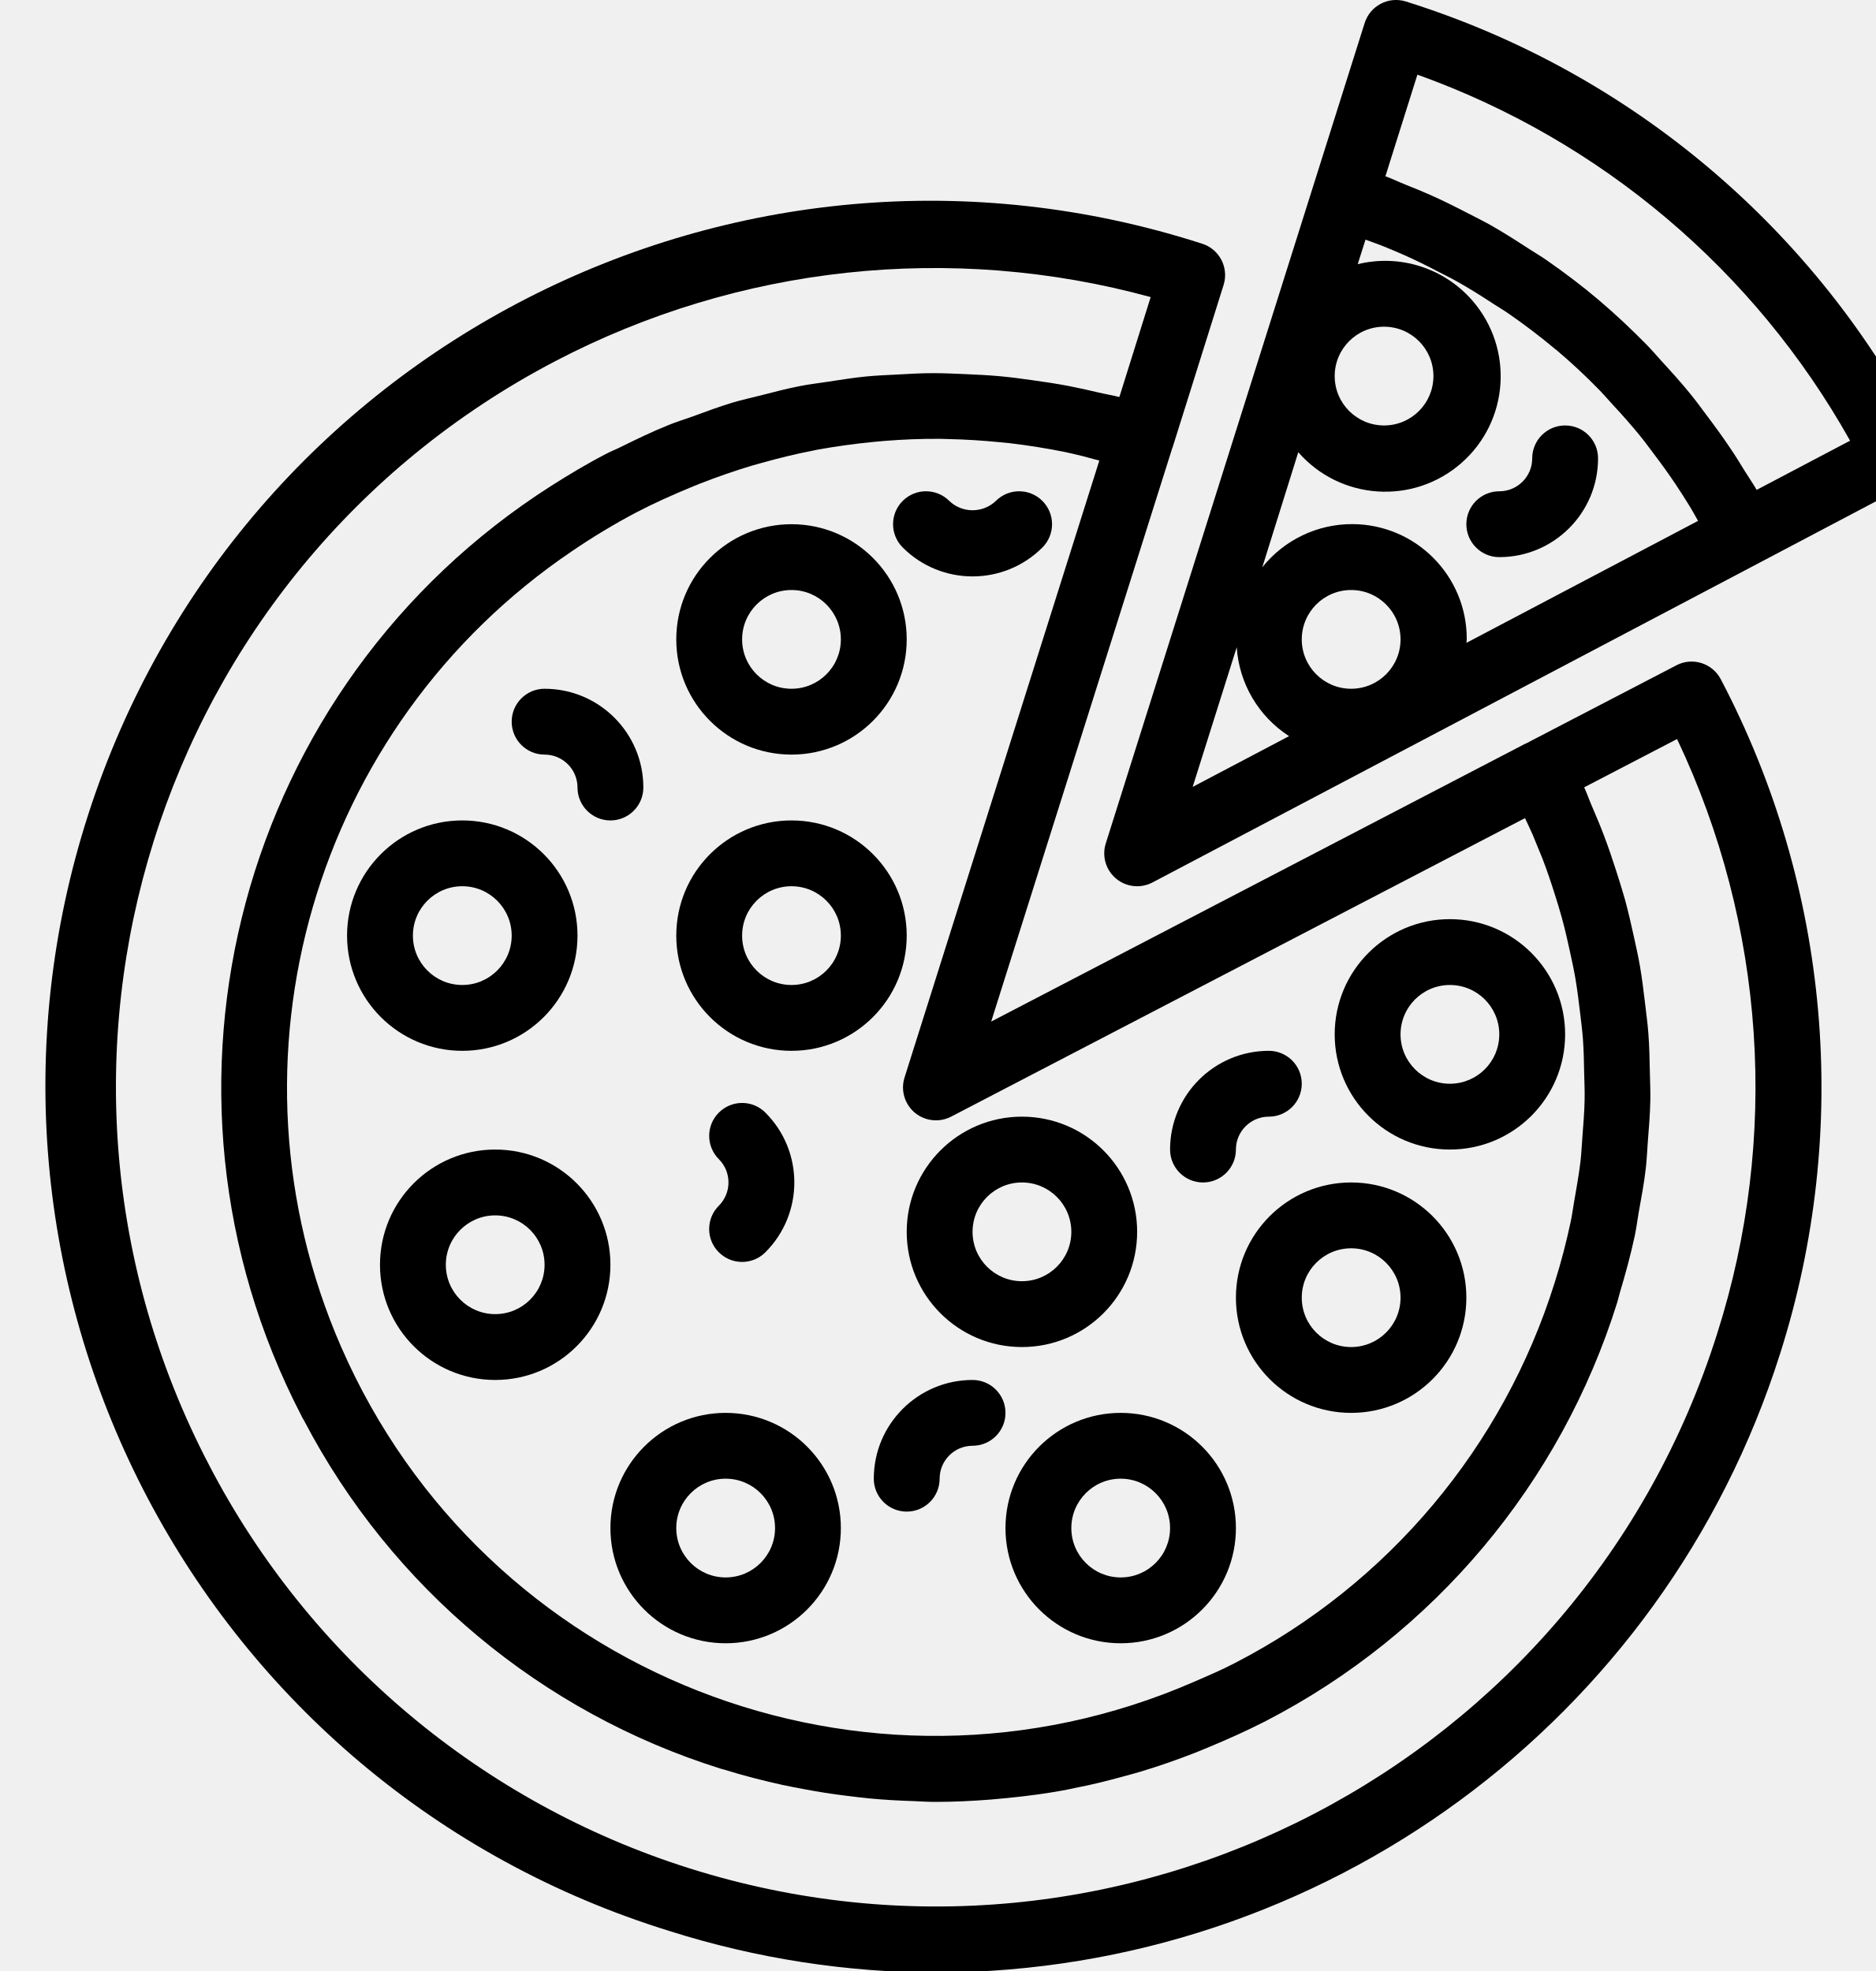
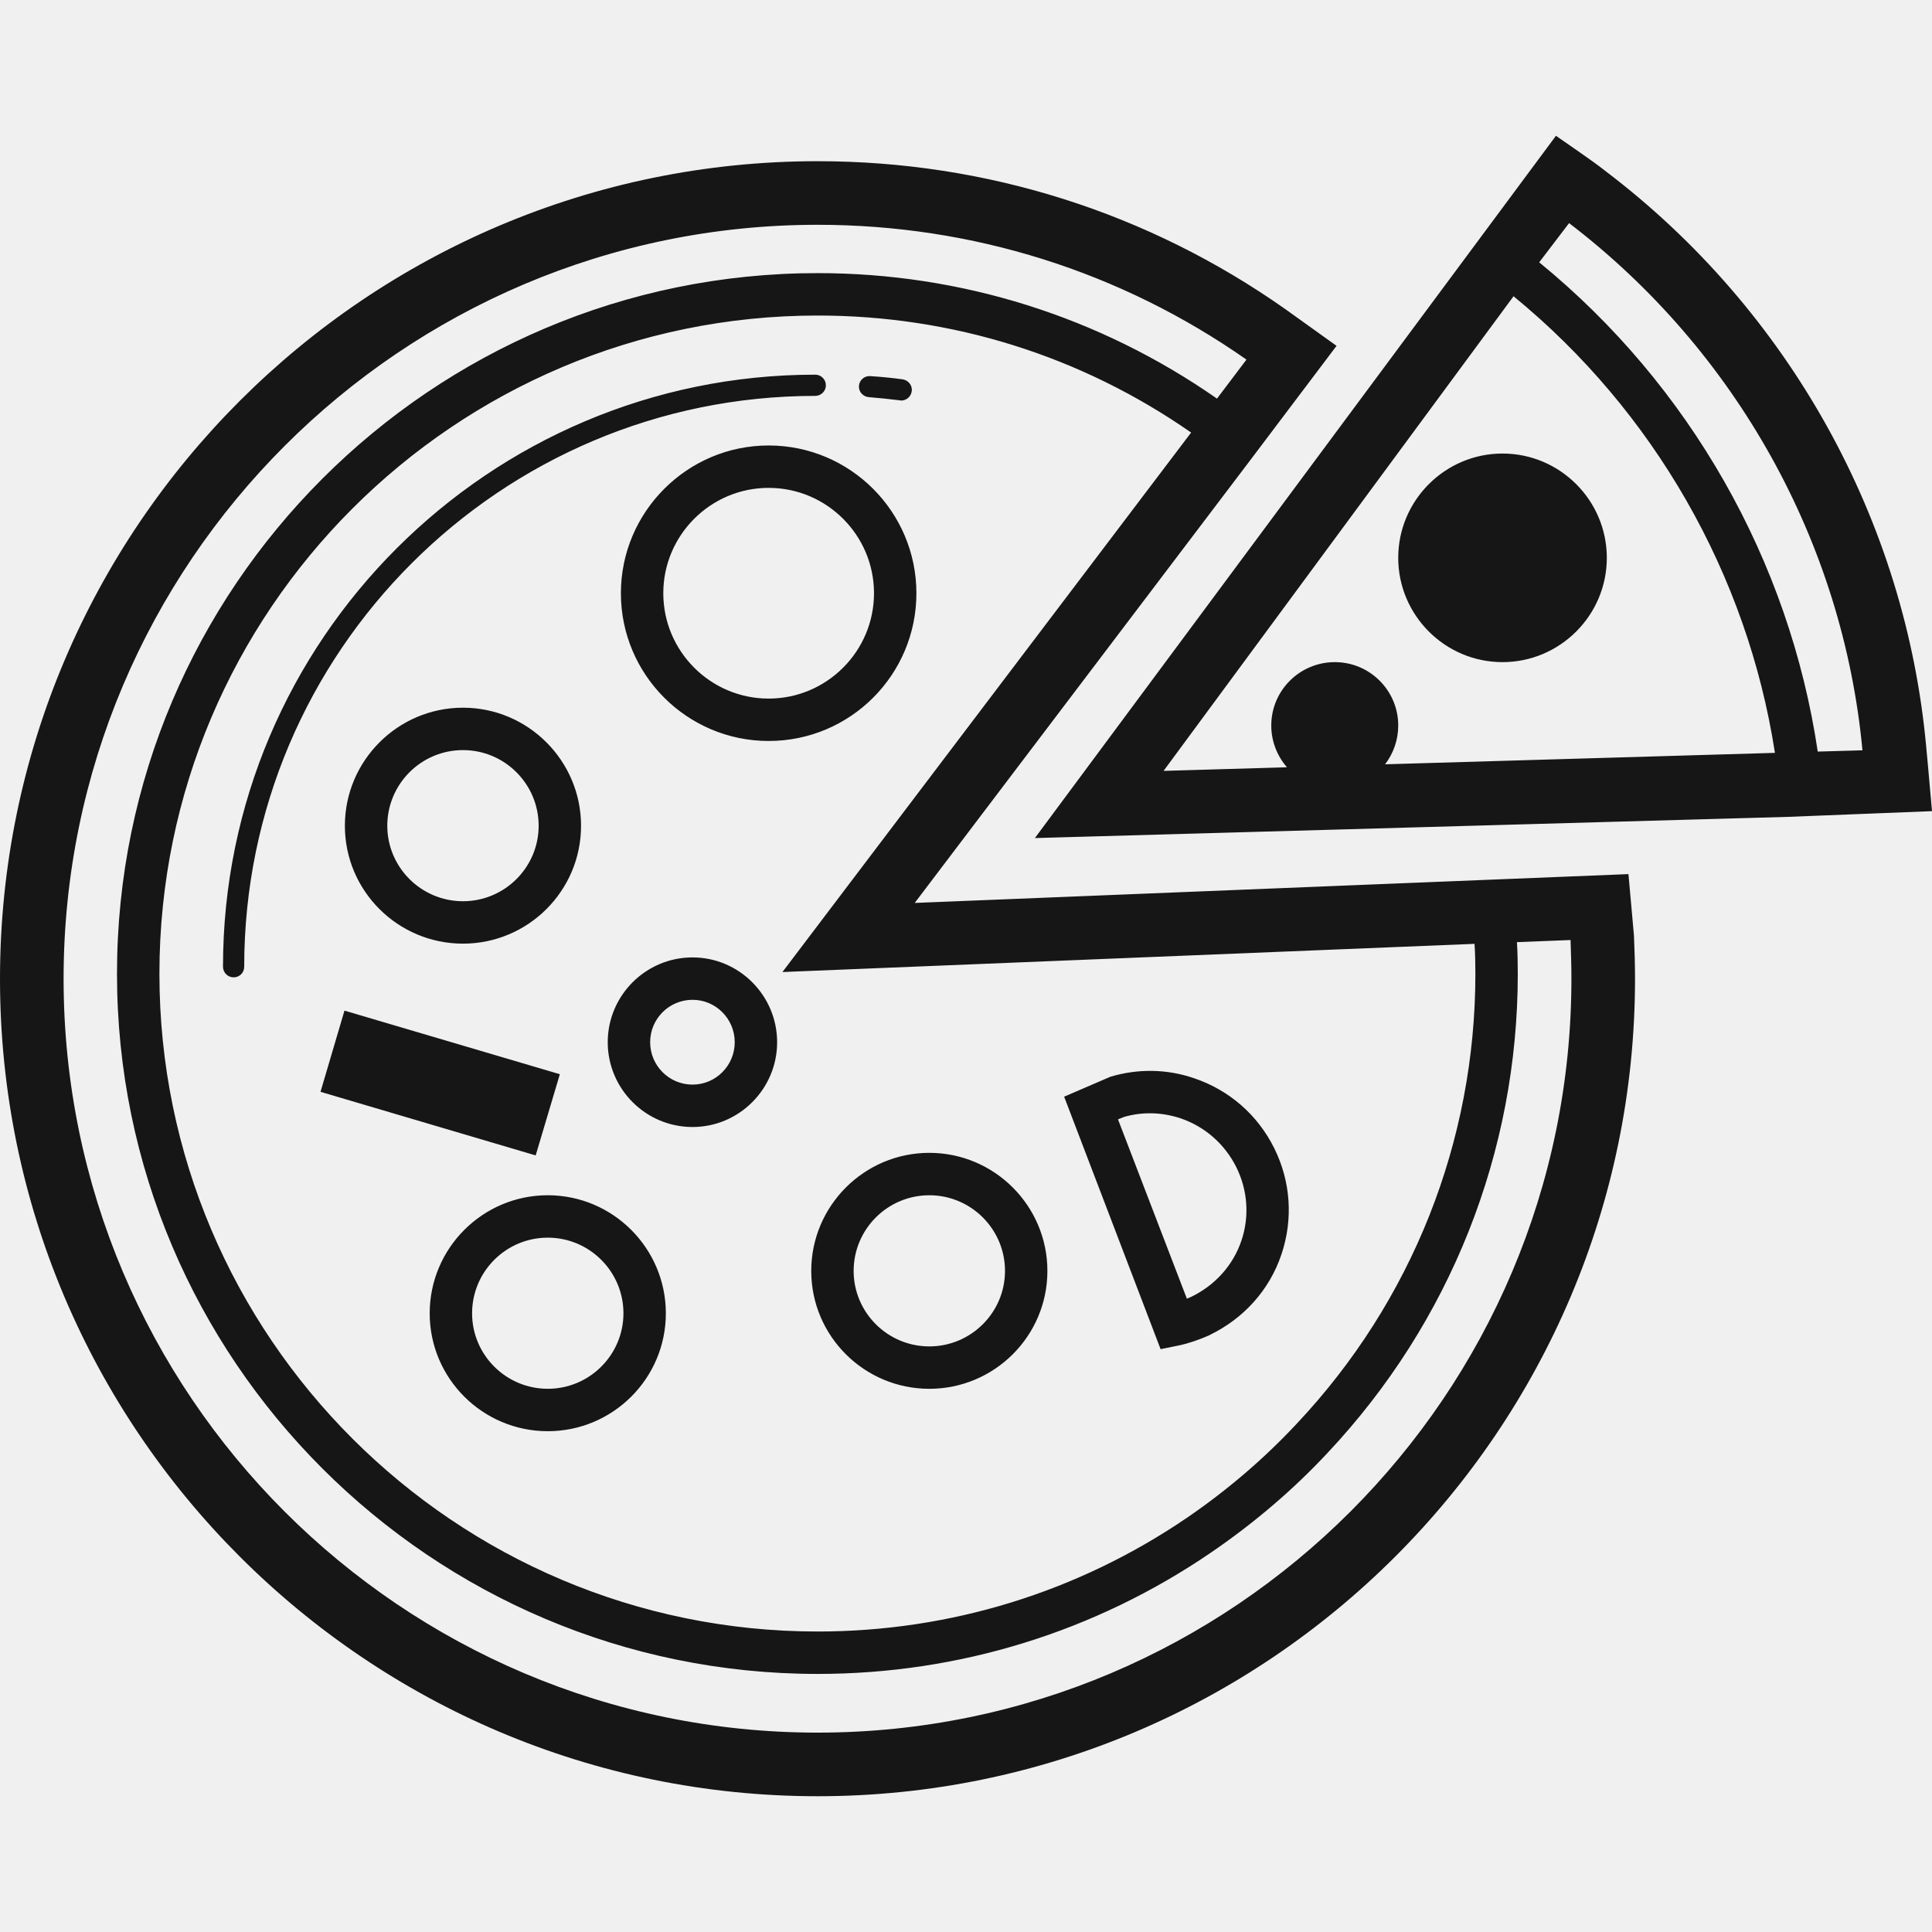
- <svg xmlns="http://www.w3.org/2000/svg">
-   <g clip-path="url(#clip0)">
-     <path d="M55.82 22.04C55.547 21.516 54.903 21.313 54.38 21.585L54.379      21.586L49.489 24.128H49.481L32.152 33.145L38.026 14.54C38.026 14.532      38.034 14.527 38.036 14.518L39.692 9.243C39.867 8.681 39.554 8.082      38.992 7.906C23.904 3.042 7.73 11.329 2.865 26.417C-1.999 41.505      6.289 57.68 21.376 62.544C21.492 62.581 21.607 62.618 21.723 62.654C24.531      63.543 27.459 63.998 30.404 64C42.913 63.965 53.965 55.849 57.742      43.924C60.054 36.666 59.362 28.784 55.82 22.04ZM29.341 34.962C29.164      35.525 29.477 36.124 30.04 36.301C30.309 36.385 30.601 36.36 30.852      36.23L49.468 26.544C49.55 26.722 49.638 26.898 49.715 27.078C49.822      27.336 49.928 27.596 50.035 27.858C50.173 28.218 50.297 28.581 50.413      28.947C50.502 29.224 50.588 29.503 50.665 29.783C50.763 30.14 50.846      30.502 50.924 30.863C50.987 31.154 51.051 31.443 51.101 31.735C51.163      32.097 51.208 32.46 51.251 32.824C51.286 33.118 51.324 33.41 51.347      33.705C51.374 34.078 51.381 34.453 51.388 34.825C51.395 35.113 51.408      35.399 51.402 35.686C51.395 36.082 51.361 36.478 51.331 36.875C51.309      37.139 51.3 37.409 51.27 37.669C51.216 38.122 51.134 38.572 51.056      39.023C51.019 39.23 50.995 39.439 50.949 39.645C50.808 40.304 50.639      40.96 50.432 41.612C48.765 46.942 45.035 51.385 40.074 53.949C39.636      54.178 39.187 54.369 38.738 54.564C28.096 59.205 15.706 54.34 11.065      43.698C7.015 34.412 10.164 23.559 18.555 17.882C19.229 17.422 19.929      17 20.651 16.62C21.217 16.325 21.795 16.066 22.377 15.825C22.478      15.783 22.58 15.74 22.682 15.7C23.252 15.477 23.824 15.278 24.399      15.105C24.498 15.075 24.598 15.05 24.697 15.022C25.261 14.863 25.828      14.725 26.401 14.614C26.446 14.606 26.49 14.594 26.536 14.586C27.134      14.479 27.738 14.396 28.343 14.337L28.696 14.305C29.294 14.258 29.894      14.232 30.495 14.238C30.588 14.238 30.68 14.244 30.772 14.246C31.311      14.257 31.851 14.291 32.391 14.344C32.514 14.356 32.637 14.366 32.761      14.38C33.357 14.451 33.952 14.546 34.547 14.666C34.672 14.691 34.797 14.723 34.921      14.751C35.168 14.807 35.414 14.88 35.66 14.944L29.341 34.962ZM55.699 43.278C51.28      57.273 36.352 65.035 22.358 60.616C15.642 58.495 10.043 53.796 6.79 47.549C-0.006     34.557 5.017 18.516 18.008 11.72C23.953 8.611 30.855 7.867 37.326 9.639L36.31      12.882C36.09 12.824 35.867 12.79 35.647 12.738C35.326 12.661 34.998 12.589 34.673      12.525C34.274 12.449 33.877 12.388 33.478 12.334C33.141 12.287 32.806 12.241 32.469      12.21C32.073 12.172 31.679 12.154 31.284 12.137C30.946 12.123 30.608 12.107 30.271      12.107C29.872 12.107 29.476 12.131 29.079 12.153C28.746 12.171 28.415 12.183 28.084      12.216C27.678 12.255 27.274 12.323 26.872 12.383C26.551 12.431 26.231 12.47 25.917      12.532C25.498 12.615 25.084 12.725 24.669 12.831C24.373 12.907 24.075 12.97 23.781      13.057C23.338 13.19 22.901 13.353 22.463 13.514C22.205 13.607 21.943 13.685 21.688      13.79C21.154 14.004 20.636 14.256 20.117 14.512C19.967 14.587 19.811 14.644 19.661      14.726C19.041 15.046 18.446 15.404 17.864 15.774C7.774 22.221 4.266 35.299 9.775      45.93C9.783 45.947 9.79 45.965 9.798 45.98C9.82 46.021 9.846 46.057 9.867      46.098C12.698 51.506 17.562 55.567 23.388 57.388C23.42 57.398 23.452 57.404 23.483      57.413C24.115 57.61 24.752 57.773 25.392 57.914C25.622 57.965 25.854 58.005 26.086      58.05C26.54 58.135 26.994 58.21 27.451 58.263C27.705 58.295 27.958 58.326 28.212      58.351C28.687 58.396 29.162 58.422 29.637 58.437C29.851 58.445 30.065 58.461 30.27      58.462C30.308 58.462 30.347 58.462 30.385 58.462C30.968 58.462 31.55 58.432 32.13      58.387C32.306 58.373 32.481 58.357 32.656 58.339C33.284 58.277 33.91 58.196 34.531      58.082C34.637 58.063 34.744 58.036 34.851 58.014C35.415 57.908 35.974 57.767 36.531      57.612C36.677 57.571 36.823 57.534 36.968 57.49C37.584 57.306 38.191 57.094 38.794      56.858C38.928 56.805 39.06 56.751 39.194 56.694C39.824 56.432 40.449 56.152 41.061      55.839C46.522 53.015 50.626 48.124 52.46 42.257C52.492 42.156 52.511 42.054 52.541      41.953C52.727 41.335 52.896 40.716 53.03 40.091C53.082 39.846 53.111 39.599 53.154      39.352C53.242 38.867 53.332 38.383 53.388 37.897C53.42 37.619 53.429 37.341 53.451      37.063C53.487 36.607 53.525 36.152 53.534 35.697C53.54 35.402 53.524 35.108 53.519      34.814C53.51 34.377 53.503 33.94 53.468 33.504C53.445 33.198 53.402 32.894 53.367      32.588C53.317 32.168 53.267 31.751 53.195 31.334C53.14 31.014 53.068 30.704 53      30.389C52.912 29.991 52.822 29.594 52.715 29.199C52.625 28.878 52.521 28.552      52.418 28.229C52.297 27.855 52.172 27.482 52.032 27.114C51.905 26.779 51.765      26.447 51.622 26.116C51.54 25.927 51.476 25.733 51.388 25.545L54.401      23.978C57.265 30.014 57.73 36.913 55.699 43.278Z" />
-     <path d="M62.41 14.252C58.947 7.451 52.889 2.331 45.606 0.049C45.043 -0.128 44.444      0.185 44.267 0.747L42.589 6.066L35.869 27.366C35.739 27.779 35.871 28.229 36.203      28.506C36.535 28.784 37.002 28.833 37.385 28.631L57.045 18.273L61.957 15.683C62.474      15.411 62.676 14.773 62.41 14.252ZM44.897 10.6C45.781 10.6 46.498 11.317 46.498      12.202C46.498 13.087 45.781 13.804 44.897 13.804C44.012 13.804 43.295 13.087 43.295      12.202C43.295 11.317 44.012 10.6 44.897 10.6ZM38.688 25.531L40.117 21C40.195      22.176 40.824 23.245 41.815 23.884L38.688 25.531ZM43.829 22.347C42.944 22.347 42.227      21.63 42.227 20.745C42.227 19.86 42.944 19.143 43.829 19.143C44.713 19.143 45.431      19.86 45.431 20.745C45.431 21.63 44.713 22.347 43.829 22.347ZM47.567 20.858C47.567      20.819 47.579 20.782 47.579 20.743C47.588 18.688 45.93 17.014 43.874 17.005C42.735 16.999      41.656 17.516 40.946 18.407L42.114 14.672C43.474 16.23 45.84 16.39 47.398 15.029C48.956      13.669 49.116 11.303 47.755 9.745C46.834 8.691 45.402 8.238 44.042 8.571L44.294      7.776C44.476 7.843 44.661 7.905 44.84 7.977C45.086 8.077 45.33 8.177 45.571      8.285C45.938 8.449 46.297 8.628 46.652 8.813C46.874 8.928 47.1 9.04 47.318      9.164C47.696 9.377 48.065 9.61 48.425 9.847C48.602 9.963 48.785 10.069 48.959      10.191C49.472 10.547 49.971 10.927 50.454 11.331L50.495 11.362C50.986 11.777 51.456 12.216      51.905 12.68C52.049 12.828 52.183 12.988 52.324 13.14C52.622 13.46 52.915 13.79 53.194      14.133C53.35 14.325 53.496 14.526 53.646 14.724C53.89 15.045 54.129 15.376 54.355 15.714C54.5      15.928 54.64 16.155 54.782 16.38C54.889 16.549 54.982 16.727 55.082 16.9L47.567 20.858ZM56.983      15.894C56.865 15.688 56.729 15.496 56.605 15.295C56.45 15.041 56.294 14.788 56.13 14.547C55.883      14.177 55.621 13.819 55.354 13.465C55.187 13.242 55.023 13.015 54.847 12.799C54.543 12.423 54.22      12.066 53.895 11.712C53.736 11.54 53.586 11.359 53.422 11.192C52.927 10.688 52.414 10.204 51.876      9.748L51.86 9.733C51.317 9.274 50.749 8.844 50.163 8.437C49.972 8.304 49.77 8.188 49.576      8.061C49.172 7.797 48.766 7.539 48.345 7.3C48.103 7.165 47.855 7.043 47.608 6.915C47.214      6.711 46.818 6.513 46.411 6.331C46.143 6.212 45.871 6.102 45.598 5.993C45.377 5.905 45.165      5.801 44.94 5.719L45.978 2.422C51.936 4.558 56.921 8.776 60.013 14.298L56.983 15.894Z" />
-     <path d="M25.675 17.008C23.61 17.008 21.937 18.681 21.937 20.745C21.937 22.809 23.61 24.483 25.675      24.483C27.739 24.483 29.412 22.809 29.412 20.745C29.412 18.681 27.739 17.008 25.675 17.008ZM25.675      22.347C24.79 22.347 24.073 21.63 24.073 20.745C24.073 19.861 24.79 19.143 25.675 19.143C26.559      19.143 27.276 19.861 27.276 20.745C27.276 21.63 26.559 22.347 25.675 22.347Z" />
-     <path d="M14.996 26.619C12.931 26.619 11.258 28.292 11.258 30.356C11.258 32.42 12.931 34.094 14.996      34.094C17.06 34.094 18.733 32.42 18.733 30.356C18.733 28.292 17.06 26.619 14.996 26.619ZM14.996      31.958C14.111 31.958 13.394 31.241 13.394 30.356C13.394 29.471 14.111 28.754 14.996 28.754C15.88      28.754 16.598 29.471 16.598 30.356C16.598 31.241 15.88 31.958 14.996 31.958Z" />
-     <path d="M25.675 26.619C23.61 26.619 21.937 28.292 21.937 30.356C21.937 32.42 23.61 34.094      25.675 34.094C27.739 34.094 29.412 32.42 29.412 30.356C29.412 28.292 27.739 26.619 25.675      26.619ZM25.675 31.958C24.79 31.958 24.073 31.241 24.073 30.356C24.073 29.471 24.79 28.754      25.675 28.754C26.559 28.754 27.276 29.471 27.276 30.356C27.276 31.241 26.559 31.958 25.675 31.958Z" />
-     <path d="M36.353 45.841C34.289 45.841 32.616 47.514 32.616 49.578C32.616 51.642 34.289 53.316      36.353 53.316C38.418 53.316 40.091 51.642 40.091 49.578C40.091 47.514 38.418 45.841 36.353      45.841ZM36.353 51.18C35.469 51.18 34.752 50.463 34.752 49.578C34.752 48.694 35.469 47.976      36.353 47.976C37.238 47.976 37.955 48.694 37.955 49.578C37.955 50.463 37.238 51.18 36.353 51.18Z" />
-     <path d="M43.829 38.365C41.764 38.365 40.091 40.039 40.091 42.103C40.091 44.167 41.764 45.841 43.829      45.841C45.893 45.841 47.566 44.167 47.566 42.103C47.566 40.039 45.893 38.365 43.829 38.365ZM43.829      43.705C42.944 43.705 42.227 42.988 42.227 42.103C42.227 41.218 42.944 40.501 43.829 40.501C44.713      40.501 45.431 41.218 45.431 42.103C45.431 42.988 44.713 43.705 43.829 43.705Z" />
-     <path d="M47.032 29.822C44.968 29.822 43.295 31.496 43.295 33.56C43.295 35.624 44.968 37.297 47.032      37.297C49.097 37.297 50.77 35.624 50.77 33.56C50.77 31.496 49.097 29.822 47.032 29.822ZM47.032      35.162C46.148 35.162 45.431 34.444 45.431 33.56C45.431 32.675 46.148 31.958 47.032 31.958C47.917      31.958 48.634 32.675 48.634 33.56C48.634 34.445 47.917 35.162 47.032 35.162Z" />
-     <path d="M16.064 37.297C13.999 37.297 12.326 38.971 12.326 41.035C12.326 43.099 13.999 44.773 16.064      44.773C18.128 44.773 19.801 43.099 19.801 41.035C19.801 38.971 18.128 37.297 16.064 37.297ZM16.064      42.637C15.179 42.637 14.462 41.92 14.462 41.035C14.462 40.151 15.179 39.433 16.064 39.433C16.948      39.433 17.665 40.151 17.665 41.035C17.665 41.92 16.948 42.637 16.064 42.637Z" />
-     <path d="M33.15 36.23C31.086 36.23 29.412 37.903 29.412 39.967C29.412 42.031 31.086 43.705 33.15      43.705C35.214 43.705 36.887 42.031 36.887 39.967C36.887 37.903 35.214 36.23 33.15 36.23ZM33.15      41.569C32.265 41.569 31.548 40.852 31.548 39.967C31.548 39.083 32.265 38.365 33.15 38.365C34.034      38.365 34.752 39.083 34.752 39.967C34.752 40.852 34.034 41.569 33.15 41.569Z" />
-     <path d="M23.539 45.841C21.475 45.841 19.801 47.514 19.801 49.578C19.801 51.642 21.475 53.316 23.539      53.316C25.603 53.316 27.276 51.642 27.276 49.578C27.276 47.514 25.603 45.841 23.539 45.841ZM23.539      51.18C22.654 51.18 21.937 50.463 21.937 49.578C21.937 48.694 22.654 47.976 23.539 47.976C24.423      47.976 25.141 48.694 25.141 49.578C25.141 50.463 24.423 51.18 23.539 51.18Z" />
-     <path d="M17.665 22.347C17.076 22.347 16.598 22.825 16.598 23.415C16.598 24.005 17.076 24.483 17.665      24.483C18.255 24.483 18.733 24.961 18.733 25.551C18.733 26.14 19.211 26.619 19.801 26.619C20.391      26.619 20.869 26.14 20.869 25.551C20.869 23.782 19.435 22.347 17.665 22.347Z" />
-     <path d="M31.548 44.773C29.779 44.773 28.344 46.207 28.344 47.976C28.344 48.566 28.822 49.044 29.412      49.044C30.002 49.044 30.48 48.566 30.48 47.976C30.48 47.387 30.958 46.908 31.548 46.908C32.138      46.908 32.616 46.43 32.616 45.841C32.616 45.251 32.138 44.773 31.548 44.773Z" />
-     <path d="M33.813 16.252C33.396 15.835 32.72 15.835 32.303 16.253C31.881 16.656 31.215 16.656 30.793      16.253C30.376 15.835 29.7 15.835 29.282 16.252C28.865 16.669 28.865 17.345 29.282 17.763C30.533      19.014 32.561 19.015 33.813 17.764C33.813 17.764 33.813 17.763 33.814 17.763C34.231 17.345 34.231      16.669 33.813 16.252Z" />
-     <path d="M41.159 34.094C39.39 34.094 37.955 35.528 37.955 37.297C37.955 37.887 38.433 38.365 39.023      38.365C39.613 38.365 40.091 37.887 40.091 37.297C40.091 36.708 40.569 36.23 41.159 36.23C41.749      36.23 42.227 35.751 42.227 35.162C42.227 34.572 41.749 34.094 41.159 34.094Z" />
-     <path d="M24.829 36.1C24.829 36.099 24.828 36.099 24.828 36.098C24.41 35.681 23.734 35.681 23.317      36.099C22.9 36.516 22.901 37.192 23.318 37.609C23.735 38.026 23.735 38.702 23.318 39.119C22.9      39.536 22.899 40.212 23.316 40.63C23.316 40.63 23.316 40.63 23.317 40.63C23.733 41.048 24.41      41.048 24.827 40.631C24.827 40.631 24.828 40.631 24.828 40.63C26.079 39.38 26.08 37.351 24.829      36.1Z" />
-     <path d="M50.77 13.804C50.18 13.804 49.702 14.282 49.702 14.872C49.702 15.462 49.224 15.94 48.634      15.94C48.044 15.94 47.566 16.418 47.566 17.008C47.566 17.597 48.044 18.076 48.634 18.076C50.404      18.076 51.838 16.641 51.838 14.872C51.838 14.282 51.36 13.804 50.77 13.804Z" />
+ <svg xmlns="http://www.w3.org/2000/svg" version="1.1" x="0px" y="0px" viewBox="0 0 128 128" style="enable-background:new 0 0 128 128;" xml:space="preserve">
+   <g id="_x34_">
+     <path id="icon_3_" style="fill:#161616;" d="M22.822,66.956l-1.587,5.379l14.255,4.213l1.601-5.379L22.822,66.956z M50.925,29.514   c-5.393,0-9.789,4.396-9.789,9.789c0,5.407,4.396,9.789,9.789,9.789c5.407,0,9.789-4.382,9.789-9.789   C60.714,33.91,56.332,29.514,50.925,29.514z M50.925,46.283c-3.848,0-6.98-3.132-6.98-6.98c0-3.848,3.132-6.98,6.98-6.98   c3.848,0,6.98,3.132,6.98,6.98C57.905,43.151,54.773,46.283,50.925,46.283z M30.673,46.887c-4.312,0-7.823,3.511-7.823,7.823   s3.511,7.809,7.823,7.809s7.823-3.497,7.823-7.809S34.984,46.887,30.673,46.887z M30.673,59.709c-2.767,0-5.014-2.247-5.014-5   c0-2.767,2.247-5.014,5.014-5.014c2.767,0,5.014,2.247,5.014,5.014C35.687,57.462,33.44,59.709,30.673,59.709z M45.883,63.431   c-3.104,0-5.618,2.528-5.618,5.618c0,3.09,2.514,5.618,5.618,5.618c3.09,0,5.604-2.528,5.604-5.618   C51.486,65.959,48.973,63.431,45.883,63.431z M45.883,71.858c-1.559,0-2.809-1.264-2.809-2.809c0-1.545,1.25-2.809,2.809-2.809   c1.545,0,2.795,1.264,2.795,2.809C48.678,70.594,47.428,71.858,45.883,71.858z M84.42,76.071c-1.095-2.205-2.977-3.848-5.309-4.635   c-1.798-0.618-3.722-0.646-5.547-0.098l-3.062,1.32l6.39,16.727l1.18-0.239c0.674-0.14,1.362-0.379,2.065-0.688l0.014-0.014   c2.261-1.095,3.961-2.991,4.747-5.337C85.684,80.776,85.516,78.276,84.42,76.071z M82.244,82.209   c-0.548,1.615-1.728,2.935-3.315,3.708c-0.098,0.042-0.197,0.084-0.295,0.126L74.07,74.161l0.379-0.154   c1.236-0.365,2.542-0.323,3.764,0.084c1.615,0.548,2.921,1.699,3.694,3.23C82.665,78.852,82.791,80.593,82.244,82.209z    M61.57,76.38c-4.312,0-7.823,3.511-7.823,7.823s3.511,7.809,7.823,7.809s7.823-3.497,7.823-7.809S65.882,76.38,61.57,76.38z    M61.57,89.203c-2.767,0-5.014-2.247-5.014-5c0-2.767,2.247-5.014,5.014-5.014c2.767,0,5.014,2.247,5.014,5.014   C66.584,86.956,64.337,89.203,61.57,89.203z M36.291,79.189c-4.312,0-7.823,3.511-7.823,7.823s3.511,7.809,7.823,7.809   s7.823-3.497,7.823-7.809S40.602,79.189,36.291,79.189z M36.291,92.011c-2.767,0-5.014-2.247-5.014-5   c0-2.767,2.247-5.014,5.014-5.014c2.767,0,5.014,2.247,5.014,5.014C41.304,89.764,39.057,92.011,36.291,92.011z M59.801,25.132   c-0.716-0.098-1.418-0.169-2.135-0.211c-0.379-0.042-0.73,0.253-0.758,0.646c-0.028,0.379,0.267,0.716,0.66,0.744   c0.674,0.056,1.362,0.126,2.05,0.211c0.028,0,0.056,0.014,0.098,0.014c0.337,0,0.646-0.267,0.688-0.618   C60.461,25.54,60.18,25.188,59.801,25.132z M54.014,24.823c-21.628,0-39.24,17.598-39.24,39.226c0,0.393,0.323,0.702,0.702,0.702   c0.393,0,0.702-0.309,0.702-0.702c0-20.856,16.98-37.821,37.835-37.821c0.379,0,0.702-0.309,0.702-0.702   C54.717,25.132,54.394,24.823,54.014,24.823z M100.501,62.42c0-0.14,0-0.295-0.014-0.435l-2.809,0.183   c0.014,0.126,0.014,0.239,0.014,0.365c0.042,0.66,0.056,1.32,0.056,1.98c0,11.109-4.199,21.699-11.839,29.816   c-2.149,2.303-4.593,4.396-7.261,6.222c-7.233,4.93-15.702,7.542-24.479,7.542c-24.044,0-43.608-19.55-43.608-43.58   c0-24.044,19.564-43.608,43.608-43.608c8.904,0,17.443,2.668,24.746,7.753c0.056,0.028,0.098,0.056,0.154,0.098l1.615-2.303   c-0.014-0.014-0.042-0.028-0.056-0.042c-7.795-5.435-16.952-8.314-26.46-8.314c-25.589,0-46.417,20.828-46.417,46.417   c0,25.575,20.828,46.388,46.417,46.388c9.354,0,18.356-2.781,26.052-8.033c2.837-1.938,5.449-4.157,7.738-6.615   c8.118-8.637,12.598-19.915,12.598-31.74C100.557,63.81,100.543,63.108,100.501,62.42z M100.501,62.42l-2.809,0.112   c0.042,0.66,0.056,1.32,0.056,1.98c0,11.109-4.199,21.699-11.839,29.816c-2.149,2.303-4.593,4.396-7.261,6.222   c-7.233,4.93-15.702,7.542-24.479,7.542c-24.044,0-43.608-19.55-43.608-43.58c0-24.044,19.564-43.608,43.608-43.608   c8.904,0,17.443,2.668,24.746,7.753l1.713-2.247c-7.795-5.435-16.952-8.314-26.46-8.314c-25.589,0-46.417,20.828-46.417,46.417   c0,25.575,20.828,46.388,46.417,46.388c9.354,0,18.356-2.781,26.052-8.033c2.837-1.938,5.449-4.157,7.738-6.615   c8.118-8.637,12.598-19.915,12.598-31.74C100.557,63.81,100.543,63.108,100.501,62.42z M73.564,71.338l-3.062,1.32l6.39,16.727   l1.18-0.239c0.674-0.14,1.362-0.379,2.065-0.688l0.014-0.014c2.261-1.095,3.961-2.991,4.747-5.337   c0.786-2.331,0.618-4.831-0.477-7.036c-1.095-2.205-2.977-3.848-5.309-4.635C77.314,70.818,75.39,70.79,73.564,71.338z    M81.906,77.321c0.758,1.531,0.885,3.272,0.337,4.887c-0.548,1.615-1.728,2.935-3.315,3.708c-0.098,0.042-0.197,0.084-0.295,0.126   L74.07,74.161l0.379-0.154c1.236-0.365,2.542-0.323,3.764,0.084C79.828,74.639,81.134,75.79,81.906,77.321z M61.57,92.011   c4.312,0,7.823-3.497,7.823-7.809s-3.511-7.823-7.823-7.823s-7.823,3.511-7.823,7.823S57.259,92.011,61.57,92.011z M61.57,79.189   c2.767,0,5.014,2.247,5.014,5.014c0,2.753-2.247,5-5.014,5c-2.767,0-5.014-2.247-5.014-5C56.556,81.436,58.804,79.189,61.57,79.189   z M59.618,26.523c0.028,0,0.056,0.014,0.098,0.014c0.337,0,0.646-0.267,0.688-0.618c0.056-0.379-0.225-0.73-0.604-0.786   c-0.716-0.098-1.418-0.169-2.135-0.211c-0.379-0.042-0.73,0.253-0.758,0.646c-0.028,0.379,0.267,0.716,0.66,0.744   C58.242,26.368,58.93,26.438,59.618,26.523z M60.714,39.303c0-5.393-4.382-9.789-9.789-9.789c-5.393,0-9.789,4.396-9.789,9.789   c0,5.407,4.396,9.789,9.789,9.789C56.332,49.092,60.714,44.71,60.714,39.303z M50.925,46.283c-3.848,0-6.98-3.132-6.98-6.98   c0-3.848,3.132-6.98,6.98-6.98c3.848,0,6.98,3.132,6.98,6.98C57.905,43.151,54.773,46.283,50.925,46.283z M54.717,25.526   c0-0.393-0.323-0.702-0.702-0.702c-21.628,0-39.24,17.598-39.24,39.226c0,0.393,0.323,0.702,0.702,0.702   c0.393,0,0.702-0.309,0.702-0.702c0-20.856,16.98-37.821,37.835-37.821C54.394,26.228,54.717,25.919,54.717,25.526z M51.486,69.049   c0-3.09-2.514-5.618-5.604-5.618c-3.104,0-5.618,2.528-5.618,5.618c0,3.09,2.514,5.618,5.618,5.618   C48.973,74.667,51.486,72.139,51.486,69.049z M43.074,69.049c0-1.545,1.25-2.809,2.809-2.809c1.545,0,2.795,1.264,2.795,2.809   c0,1.545-1.25,2.809-2.795,2.809C44.324,71.858,43.074,70.594,43.074,69.049z M36.291,94.82c4.312,0,7.823-3.497,7.823-7.809   s-3.511-7.823-7.823-7.823s-7.823,3.511-7.823,7.823S31.979,94.82,36.291,94.82z M36.291,81.998c2.767,0,5.014,2.247,5.014,5.014   c0,2.753-2.247,5-5.014,5c-2.767,0-5.014-2.247-5.014-5C31.277,84.245,33.524,81.998,36.291,81.998z M37.091,71.17l-14.269-4.213   l-1.587,5.379l14.255,4.213L37.091,71.17z M22.85,54.71c0,4.312,3.511,7.809,7.823,7.809s7.823-3.497,7.823-7.809   s-3.511-7.823-7.823-7.823S22.85,50.398,22.85,54.71z M35.687,54.71c0,2.753-2.247,5-5.014,5c-2.767,0-5.014-2.247-5.014-5   c0-2.767,2.247-5.014,5.014-5.014C33.44,49.696,35.687,51.943,35.687,54.71z M108.254,61.985l-0.365-4.073l-47.287,1.91   l22.246-29.353l5.702-7.556l-3.371-2.416c-9.101-6.418-19.831-9.817-31.01-9.817C24.297,10.681,0,34.977,0,64.85   c0,29.858,24.297,54.155,54.169,54.155c29.858,0,54.155-24.297,54.155-54.155C108.324,63.895,108.296,62.94,108.254,61.985z    M51.838,64.4l45.855-1.868c0.042,0.66,0.056,1.32,0.056,1.98c0,11.109-4.199,21.699-11.839,29.816   c-2.149,2.303-4.593,4.396-7.261,6.222c-7.233,4.93-15.702,7.542-24.479,7.542c-24.044,0-43.608-19.55-43.608-43.58   c0-24.044,19.564-43.608,43.608-43.608c8.904,0,17.443,2.668,24.746,7.753L51.838,64.4z M54.169,114.791   c-27.555,0-49.956-22.401-49.956-49.942c0-27.541,22.401-49.956,49.956-49.956c10.252,0,20.069,3.09,28.412,8.932l-1.952,2.584   c-7.795-5.435-16.952-8.314-26.46-8.314c-25.589,0-46.417,20.828-46.417,46.417c0,25.575,20.828,46.388,46.417,46.388   c9.354,0,18.356-2.781,26.052-8.033c2.837-1.938,5.449-4.157,7.738-6.615c8.118-8.637,12.598-19.915,12.598-31.74   c0-0.702-0.014-1.404-0.056-2.093l3.553-0.14c0.028,0.857,0.056,1.713,0.056,2.57C104.111,92.391,81.71,114.791,54.169,114.791z    M78.072,89.146c0.674-0.14,1.362-0.379,2.065-0.688l0.014-0.014c2.261-1.095,3.961-2.991,4.747-5.337   c0.786-2.331,0.618-4.831-0.477-7.036c-1.095-2.205-2.977-3.848-5.309-4.635c-1.798-0.618-3.722-0.646-5.547-0.098l-3.062,1.32   l6.39,16.727L78.072,89.146z M74.449,74.007c1.236-0.365,2.542-0.323,3.764,0.084c1.615,0.548,2.921,1.699,3.694,3.23   c0.758,1.531,0.885,3.272,0.337,4.887c-0.548,1.615-1.728,2.935-3.315,3.708c-0.098,0.042-0.197,0.084-0.295,0.126L74.07,74.161   L74.449,74.007z M61.57,92.011c4.312,0,7.823-3.497,7.823-7.809s-3.511-7.823-7.823-7.823s-7.823,3.511-7.823,7.823   S57.259,92.011,61.57,92.011z M61.57,79.189c2.767,0,5.014,2.247,5.014,5.014c0,2.753-2.247,5-5.014,5   c-2.767,0-5.014-2.247-5.014-5C56.556,81.436,58.804,79.189,61.57,79.189z M57.568,26.312c0.674,0.056,1.362,0.126,2.05,0.211   c0.028,0,0.056,0.014,0.098,0.014c0.337,0,0.646-0.267,0.688-0.618c0.056-0.379-0.225-0.73-0.604-0.786   c-0.716-0.098-1.418-0.169-2.135-0.211c-0.379-0.042-0.73,0.253-0.758,0.646C56.88,25.947,57.174,26.284,57.568,26.312z    M50.925,29.514c-5.393,0-9.789,4.396-9.789,9.789c0,5.407,4.396,9.789,9.789,9.789c5.407,0,9.789-4.382,9.789-9.789   C60.714,33.91,56.332,29.514,50.925,29.514z M50.925,46.283c-3.848,0-6.98-3.132-6.98-6.98c0-3.848,3.132-6.98,6.98-6.98   c3.848,0,6.98,3.132,6.98,6.98C57.905,43.151,54.773,46.283,50.925,46.283z M14.775,64.049c0,0.393,0.323,0.702,0.702,0.702   c0.393,0,0.702-0.309,0.702-0.702c0-20.856,16.98-37.821,37.835-37.821c0.379,0,0.702-0.309,0.702-0.702   c0-0.393-0.323-0.702-0.702-0.702C32.386,24.823,14.775,42.421,14.775,64.049z M45.883,63.431c-3.104,0-5.618,2.528-5.618,5.618   c0,3.09,2.514,5.618,5.618,5.618c3.09,0,5.604-2.528,5.604-5.618C51.486,65.959,48.973,63.431,45.883,63.431z M45.883,71.858   c-1.559,0-2.809-1.264-2.809-2.809c0-1.545,1.25-2.809,2.809-2.809c1.545,0,2.795,1.264,2.795,2.809   C48.678,70.594,47.428,71.858,45.883,71.858z M36.291,79.189c-4.312,0-7.823,3.511-7.823,7.823s3.511,7.809,7.823,7.809   s7.823-3.497,7.823-7.809S40.602,79.189,36.291,79.189z M36.291,92.011c-2.767,0-5.014-2.247-5.014-5   c0-2.767,2.247-5.014,5.014-5.014c2.767,0,5.014,2.247,5.014,5.014C41.304,89.764,39.057,92.011,36.291,92.011z M37.091,71.17   l-14.269-4.213l-1.587,5.379l14.255,4.213L37.091,71.17z M38.495,54.71c0-4.312-3.511-7.823-7.823-7.823s-7.823,3.511-7.823,7.823   s3.511,7.809,7.823,7.809S38.495,59.021,38.495,54.71z M25.659,54.71c0-2.767,2.247-5.014,5.014-5.014   c2.767,0,5.014,2.247,5.014,5.014c0,2.753-2.247,5-5.014,5C27.906,59.709,25.659,57.462,25.659,54.71z M99.546,30.048   c-3.806,0-6.91,3.104-6.91,6.91c0,3.806,3.104,6.91,6.91,6.91c3.806,0,6.91-3.104,6.91-6.91   C106.456,33.152,103.352,30.048,99.546,30.048z M99.546,30.048c-3.806,0-6.91,3.104-6.91,6.91c0,3.806,3.104,6.91,6.91,6.91   c3.806,0,6.91-3.104,6.91-6.91C106.456,33.152,103.352,30.048,99.546,30.048z M99.546,30.048c-3.806,0-6.91,3.104-6.91,6.91   c0,3.806,3.104,6.91,6.91,6.91c3.806,0,6.91-3.104,6.91-6.91C106.456,33.152,103.352,30.048,99.546,30.048z M127.747,50.89   c-0.042-0.463-0.084-0.913-0.126-1.362c-1.362-15.056-9.101-28.959-21.207-38.158c-0.548-0.435-1.109-0.829-1.671-1.222   l-1.657-1.152L68.564,55.524l49.871-1.404L128,53.741L127.747,50.89z M91.766,50.637c0.548-0.716,0.871-1.615,0.871-2.57   c0-2.317-1.882-4.199-4.199-4.199c-2.331,0-4.213,1.882-4.213,4.199c0,1.053,0.393,2.022,1.039,2.767l-8.174,0.239l23.187-31.445   c9.297,7.612,15.491,18.44,17.317,30.251L91.766,50.637z M120.43,49.794c-1.882-12.654-8.483-24.269-18.454-32.414l1.98-2.598   c11.067,8.455,18.145,21.165,19.437,34.928L120.43,49.794z" />
  </g>
-   <defs>
-     <clipPath id="clip0">
-       <rect width="64" height="64" fill="white" />
-     </clipPath>
-   </defs>
+   <g id="Layer_1">
+ </g>
</svg>
